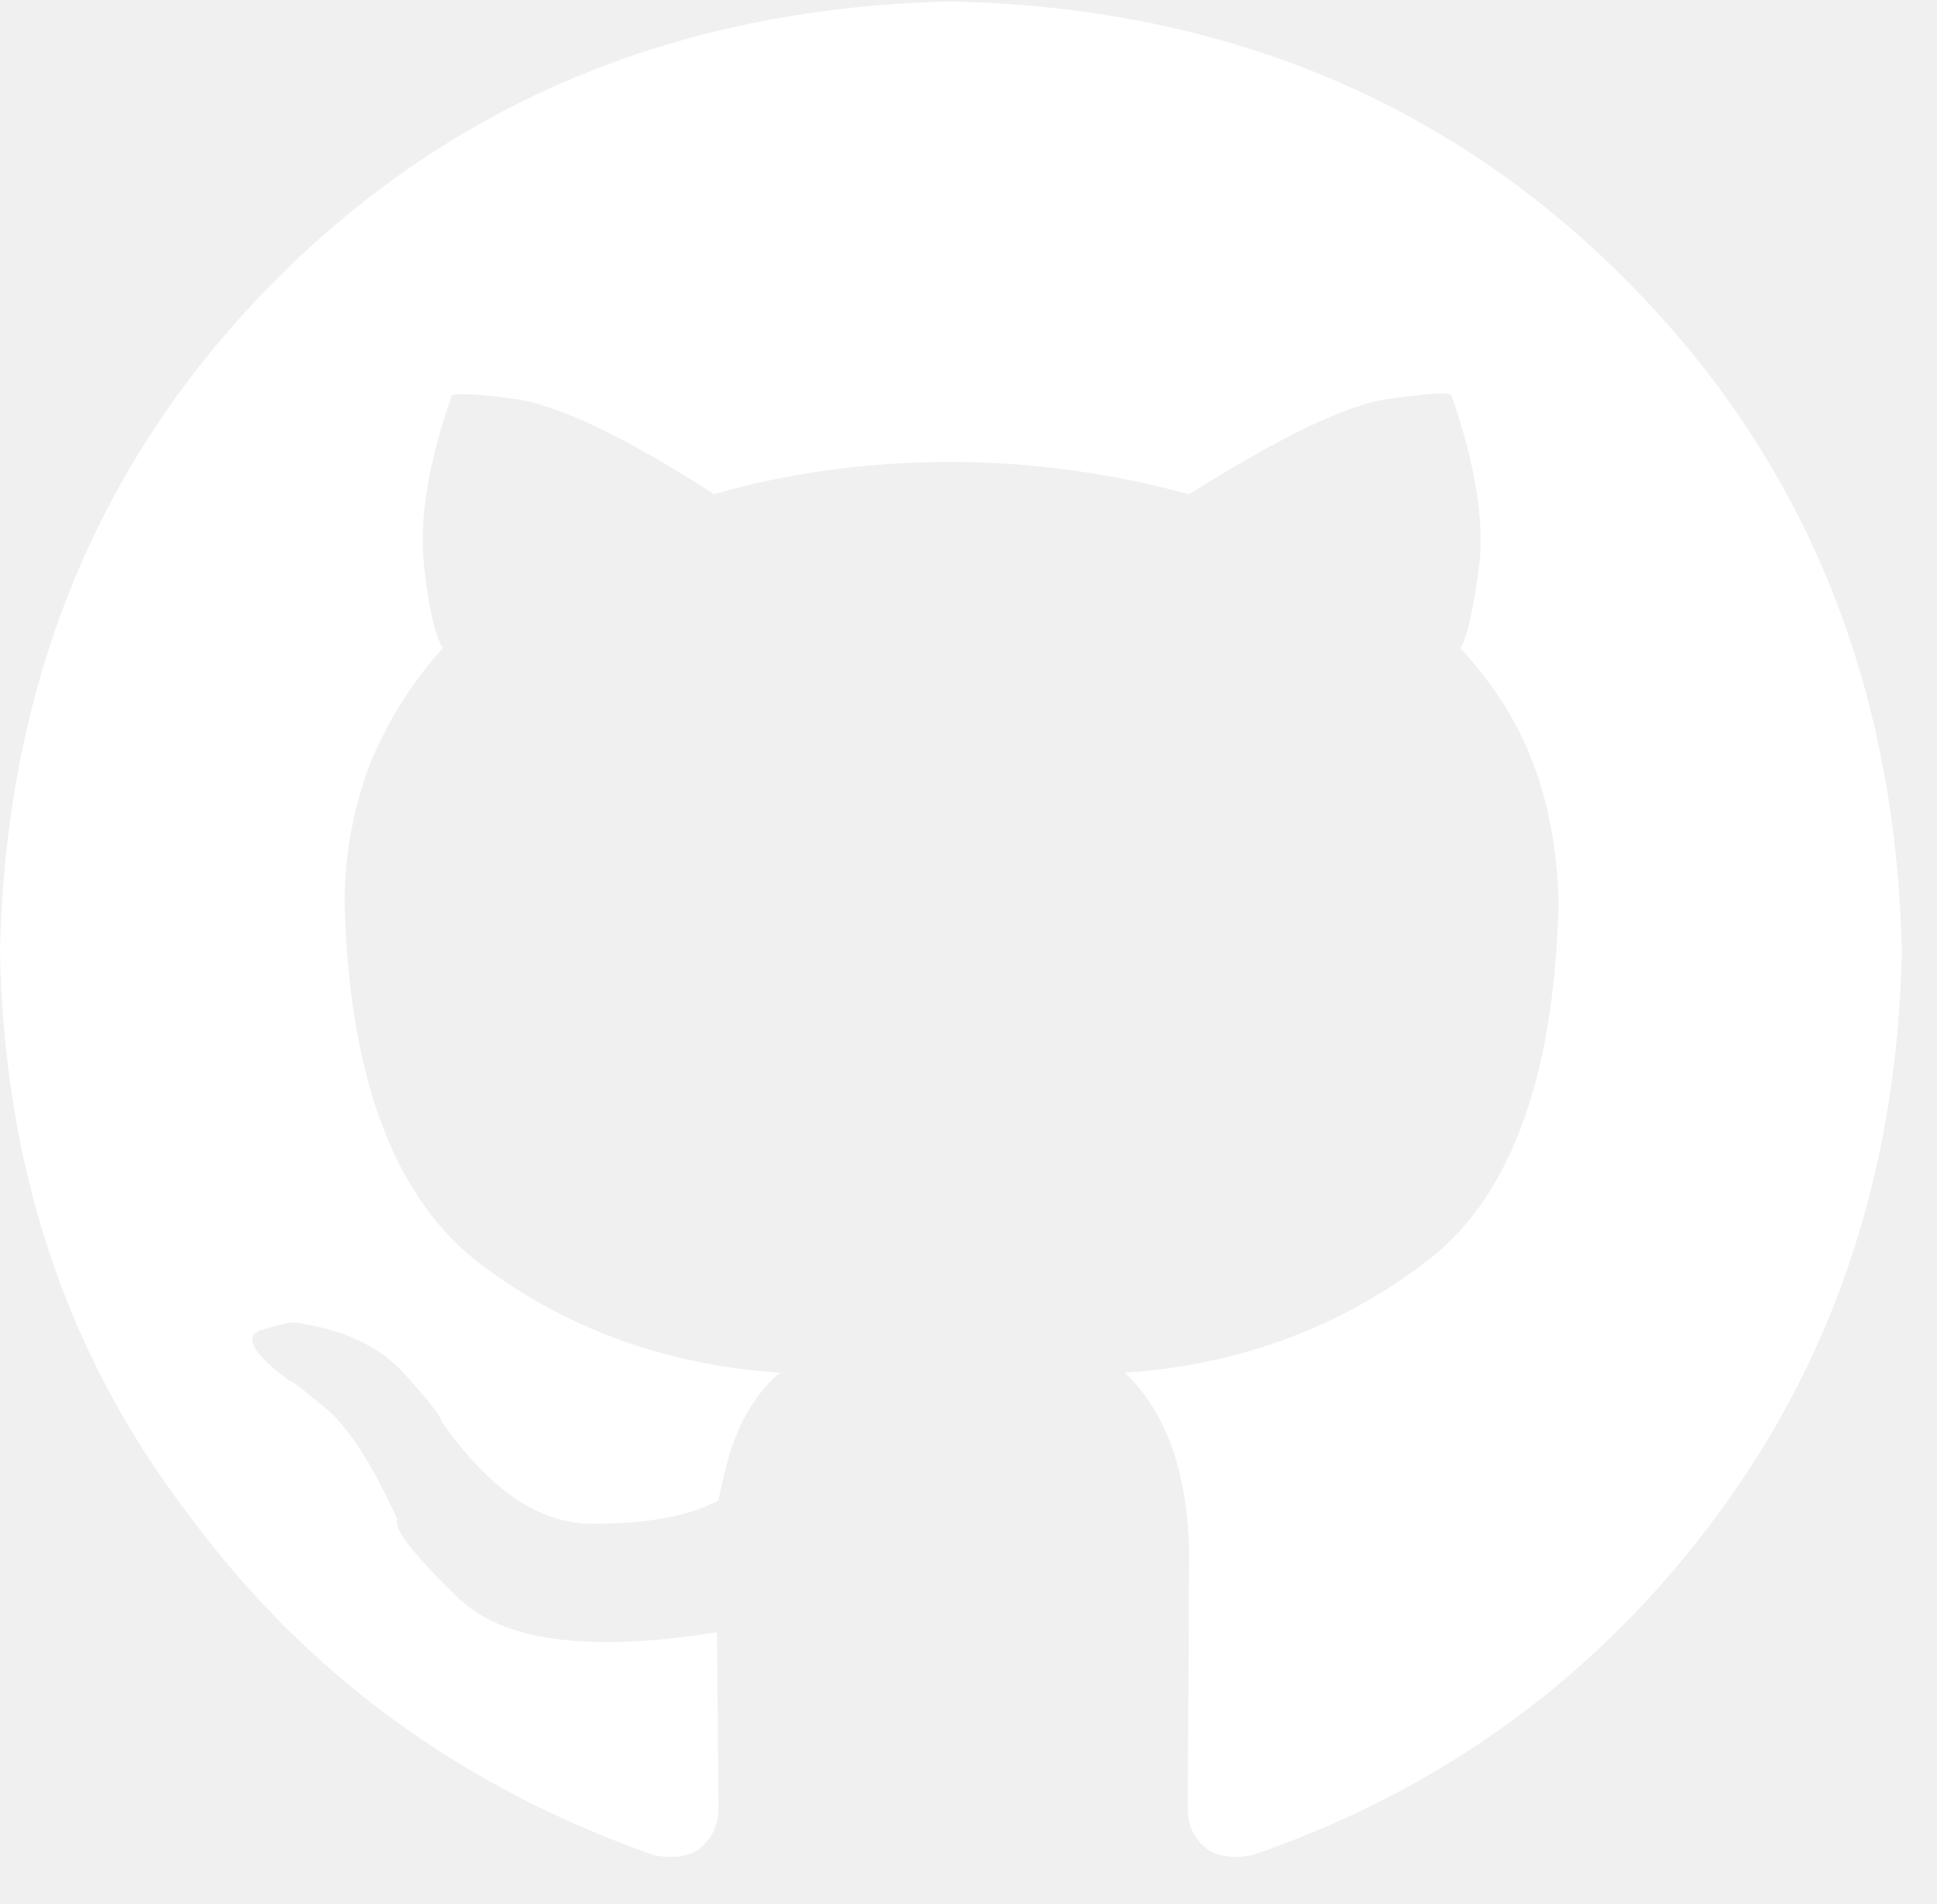
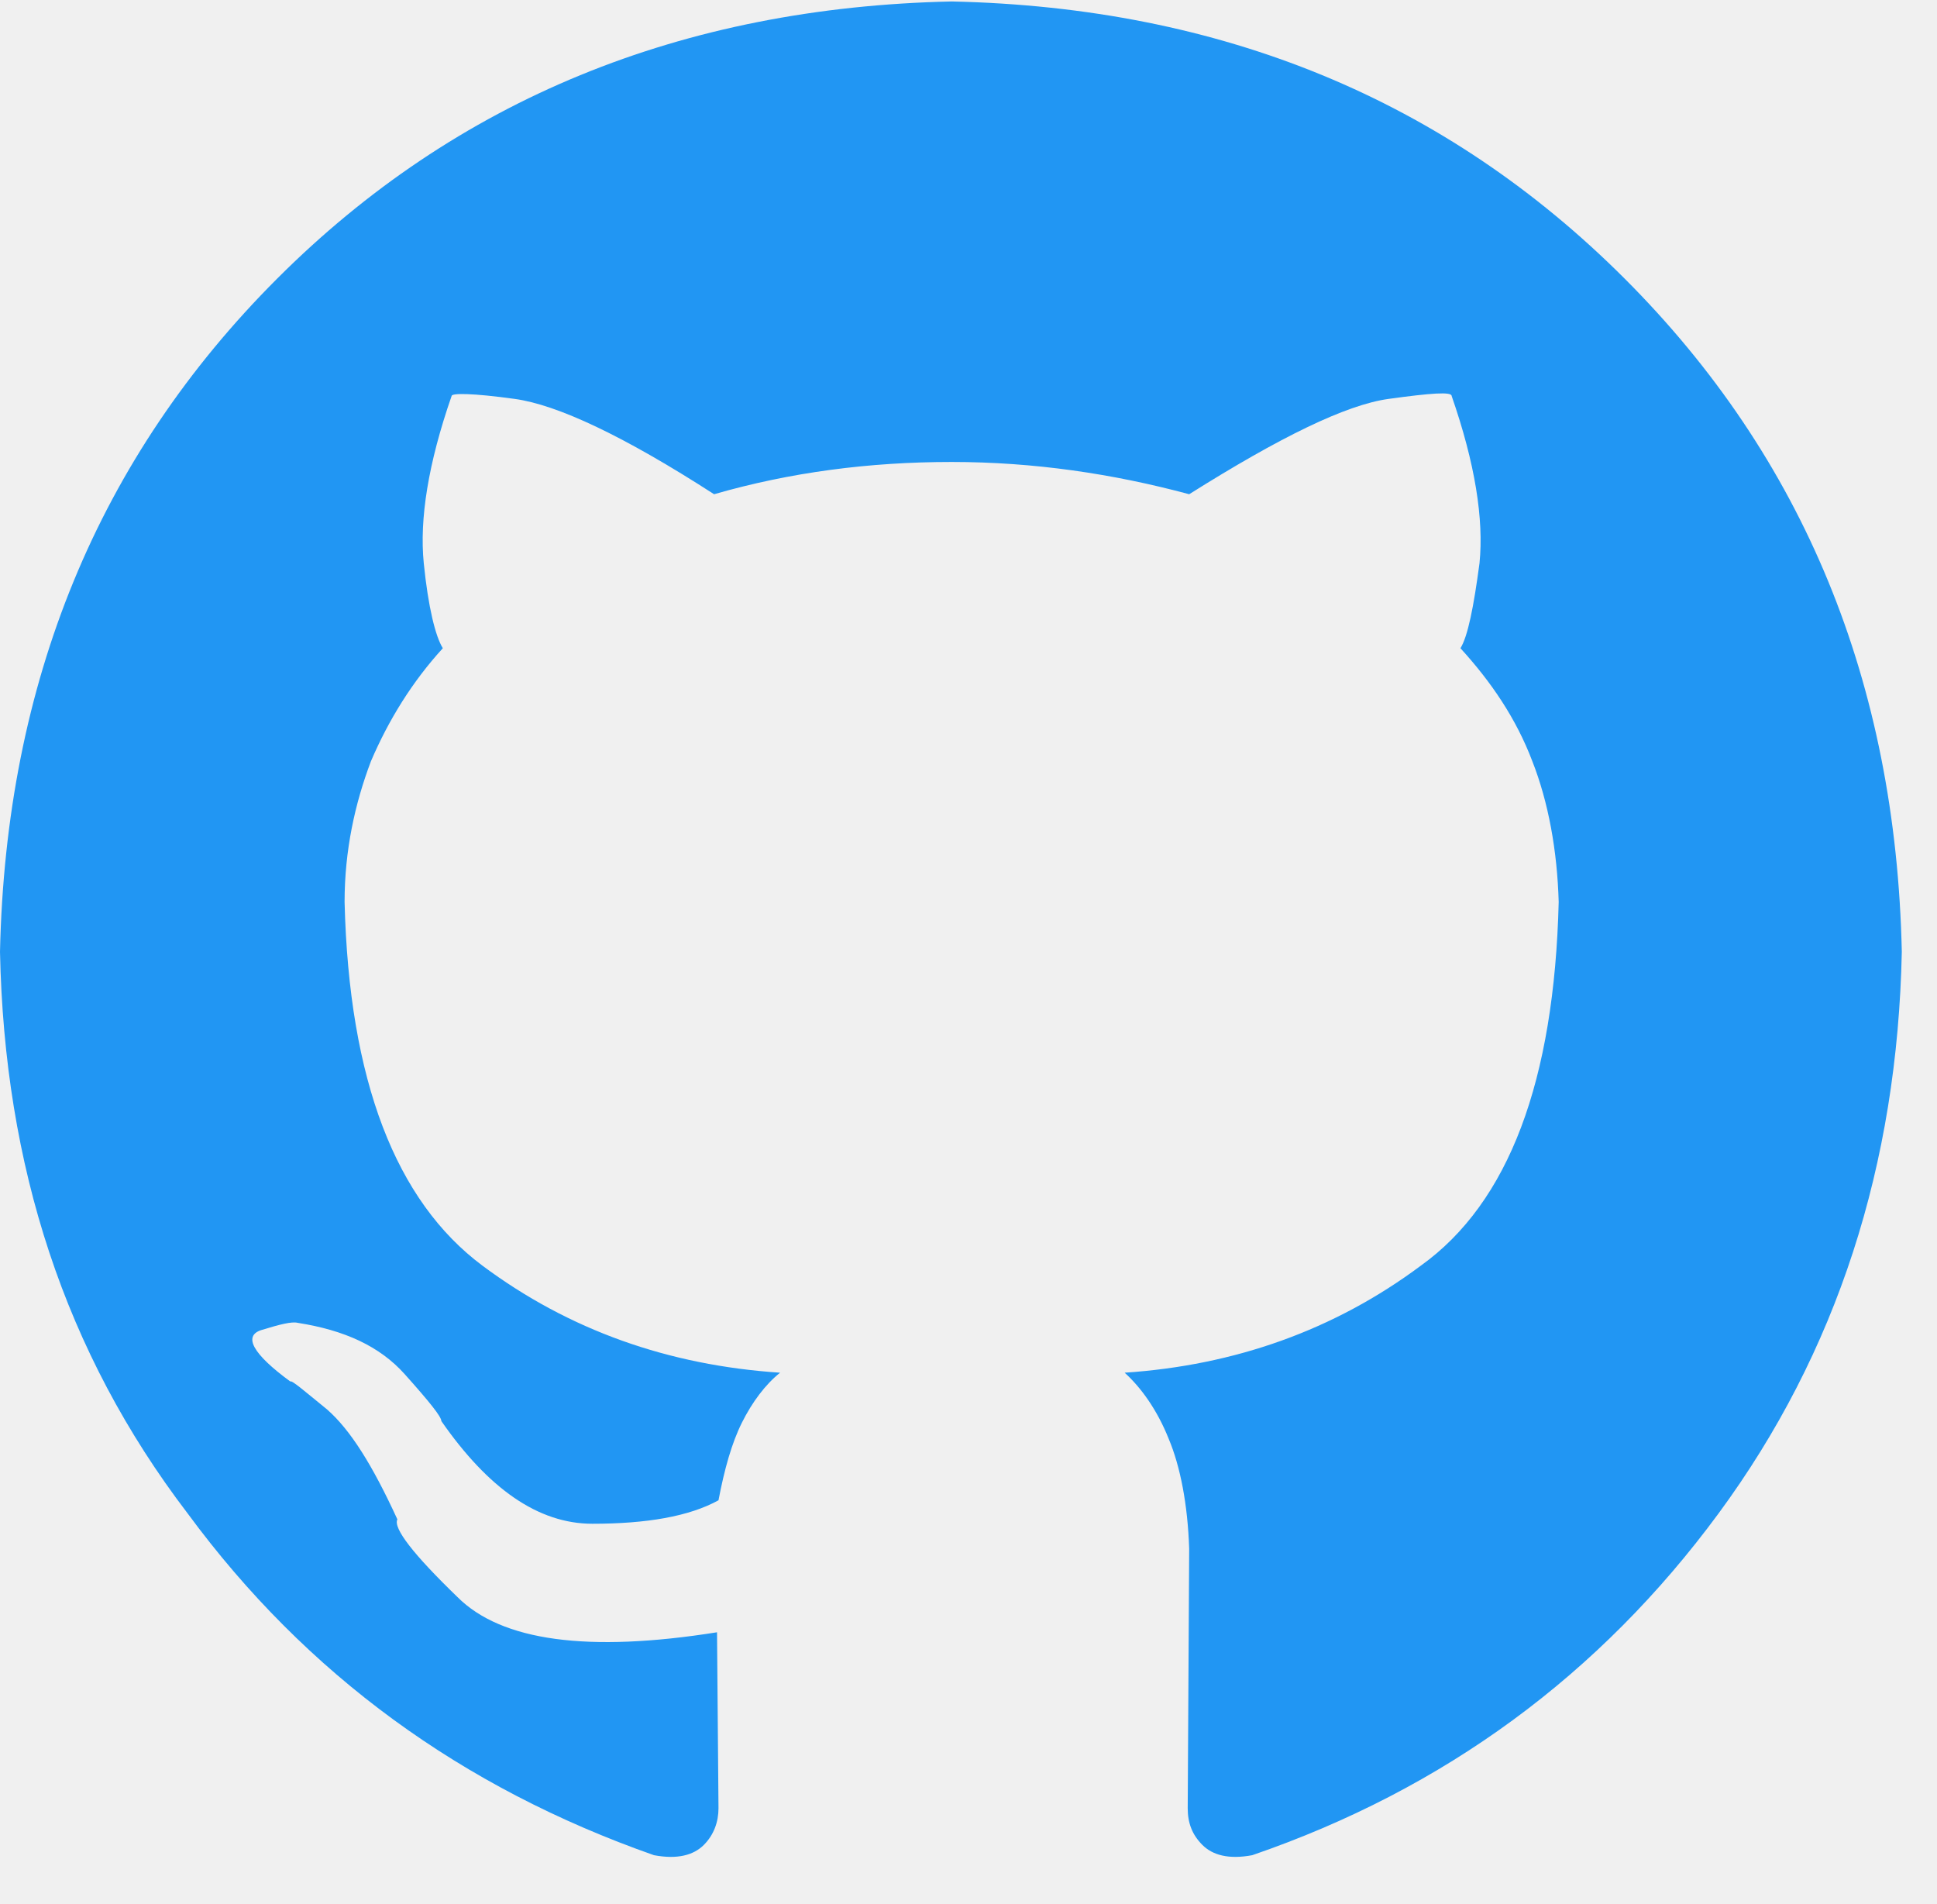
<svg xmlns="http://www.w3.org/2000/svg" x="0px" y="0px" viewBox="0 0 132.1 129.8" enable-background="new 0 0 132.1 129.8" width="72" xml:space="preserve">
-   <path fill="#fff" d="M110.8,19c12.2,12.2,18.5,27.5,18.9,45.9c-0.3,14.5-4.4,27.3-12.5,38.3c-8.1,11-18.7,18.8-31.8,23.3           c-1.6,0.3-2.7,0-3.4-0.7c-0.7-0.7-1-1.5-1-2.5l0.1-17.7c-0.1-3-0.6-5.6-1.4-7.5c-0.8-2-1.9-3.5-3-4.5c7.5-0.5,14.3-2.9,20.2-7.3           c6-4.3,9.1-12.6,9.4-24.8c-0.1-3.5-0.7-6.8-1.8-9.6c-1.1-2.9-2.8-5.4-4.9-7.7c0.5-0.8,0.9-2.8,1.3-5.8c0.3-3-0.3-6.8-1.9-11.4           c0-0.3-1.4-0.2-4.3,0.2c-2.9,0.4-7.4,2.6-13.6,6.5c-5.2-1.4-10.6-2.2-16.2-2.2s-11,0.7-16.2,2.2c-6.2-4-10.7-6.1-13.6-6.5           c-2.9-0.4-4.3-0.4-4.3-0.2c-1.6,4.6-2.2,8.4-1.9,11.4c0.3,3,0.8,5,1.3,5.8c-2.1,2.3-3.7,4.9-4.9,7.7c-1.1,2.9-1.8,6.1-1.8,9.6           c0.3,12.2,3.5,20.4,9.4,24.8c5.9,4.4,12.7,6.8,20.3,7.3c-1,0.8-1.9,2-2.6,3.4c-0.7,1.4-1.2,3.2-1.6,5.3c-2,1.1-4.9,1.6-8.6,1.6           c-3.7,0-7.1-2.4-10.3-7c0-0.3-0.8-1.3-2.5-3.2c-1.7-1.9-4.1-3-7.3-3.5c-0.4-0.1-1.2,0.1-2.5,0.5c-1.2,0.4-0.6,1.6,2,3.5           c0.1-0.1,0.9,0.6,2.5,1.9c1.6,1.4,3.1,3.8,4.8,7.5c-0.3,0.6,1.1,2.4,4.1,5.3c3,3,8.9,3.8,17.7,2.4l0.1,12c0,0.9-0.3,1.8-1,2.5           c-0.7,0.7-1.8,1-3.4,0.7c-13.1-4.6-23.7-12.3-31.8-23.3C4.4,92.2,0.3,79.5,0,64.9C0.4,46.5,6.7,31.2,18.9,19           C31.1,6.8,46.5,0.5,64.9,0.1C83.3,0.5,98.6,6.8,110.8,19z">
+   <path fill="#2196f3" d="M110.8,19c12.2,12.2,18.5,27.5,18.9,45.9c-0.3,14.5-4.4,27.3-12.5,38.3c-8.1,11-18.7,18.8-31.8,23.3           c-1.6,0.3-2.7,0-3.4-0.7c-0.7-0.7-1-1.5-1-2.5l0.1-17.7c-0.1-3-0.6-5.6-1.4-7.5c-0.8-2-1.9-3.5-3-4.5c7.5-0.5,14.3-2.9,20.2-7.3           c6-4.3,9.1-12.6,9.4-24.8c-0.1-3.5-0.7-6.8-1.8-9.6c-1.1-2.9-2.8-5.4-4.9-7.7c0.5-0.8,0.9-2.8,1.3-5.8c0.3-3-0.3-6.8-1.9-11.4           c0-0.3-1.4-0.2-4.3,0.2c-2.9,0.4-7.4,2.6-13.6,6.5c-5.2-1.4-10.6-2.2-16.2-2.2s-11,0.7-16.2,2.2c-6.2-4-10.7-6.1-13.6-6.5           c-2.9-0.4-4.3-0.4-4.3-0.2c-1.6,4.6-2.2,8.4-1.9,11.4c0.3,3,0.8,5,1.3,5.8c-2.1,2.3-3.7,4.9-4.9,7.7c-1.1,2.9-1.8,6.1-1.8,9.6           c0.3,12.2,3.5,20.4,9.4,24.8c5.9,4.4,12.7,6.8,20.3,7.3c-1,0.8-1.9,2-2.6,3.4c-0.7,1.4-1.2,3.2-1.6,5.3c-2,1.1-4.9,1.6-8.6,1.6           c-3.7,0-7.1-2.4-10.3-7c0-0.3-0.8-1.3-2.5-3.2c-1.7-1.9-4.1-3-7.3-3.5c-0.4-0.1-1.2,0.1-2.5,0.5c-1.2,0.4-0.6,1.6,2,3.5           c0.1-0.1,0.9,0.6,2.5,1.9c1.6,1.4,3.1,3.8,4.8,7.5c-0.3,0.6,1.1,2.4,4.1,5.3c3,3,8.9,3.8,17.7,2.4l0.1,12c0,0.9-0.3,1.8-1,2.5           c-0.7,0.7-1.8,1-3.4,0.7c-13.1-4.6-23.7-12.3-31.8-23.3C4.4,92.2,0.3,79.5,0,64.9C0.4,46.5,6.7,31.2,18.9,19           C31.1,6.8,46.5,0.5,64.9,0.1C83.3,0.5,98.6,6.8,110.8,19z">
    </path>
</svg>
